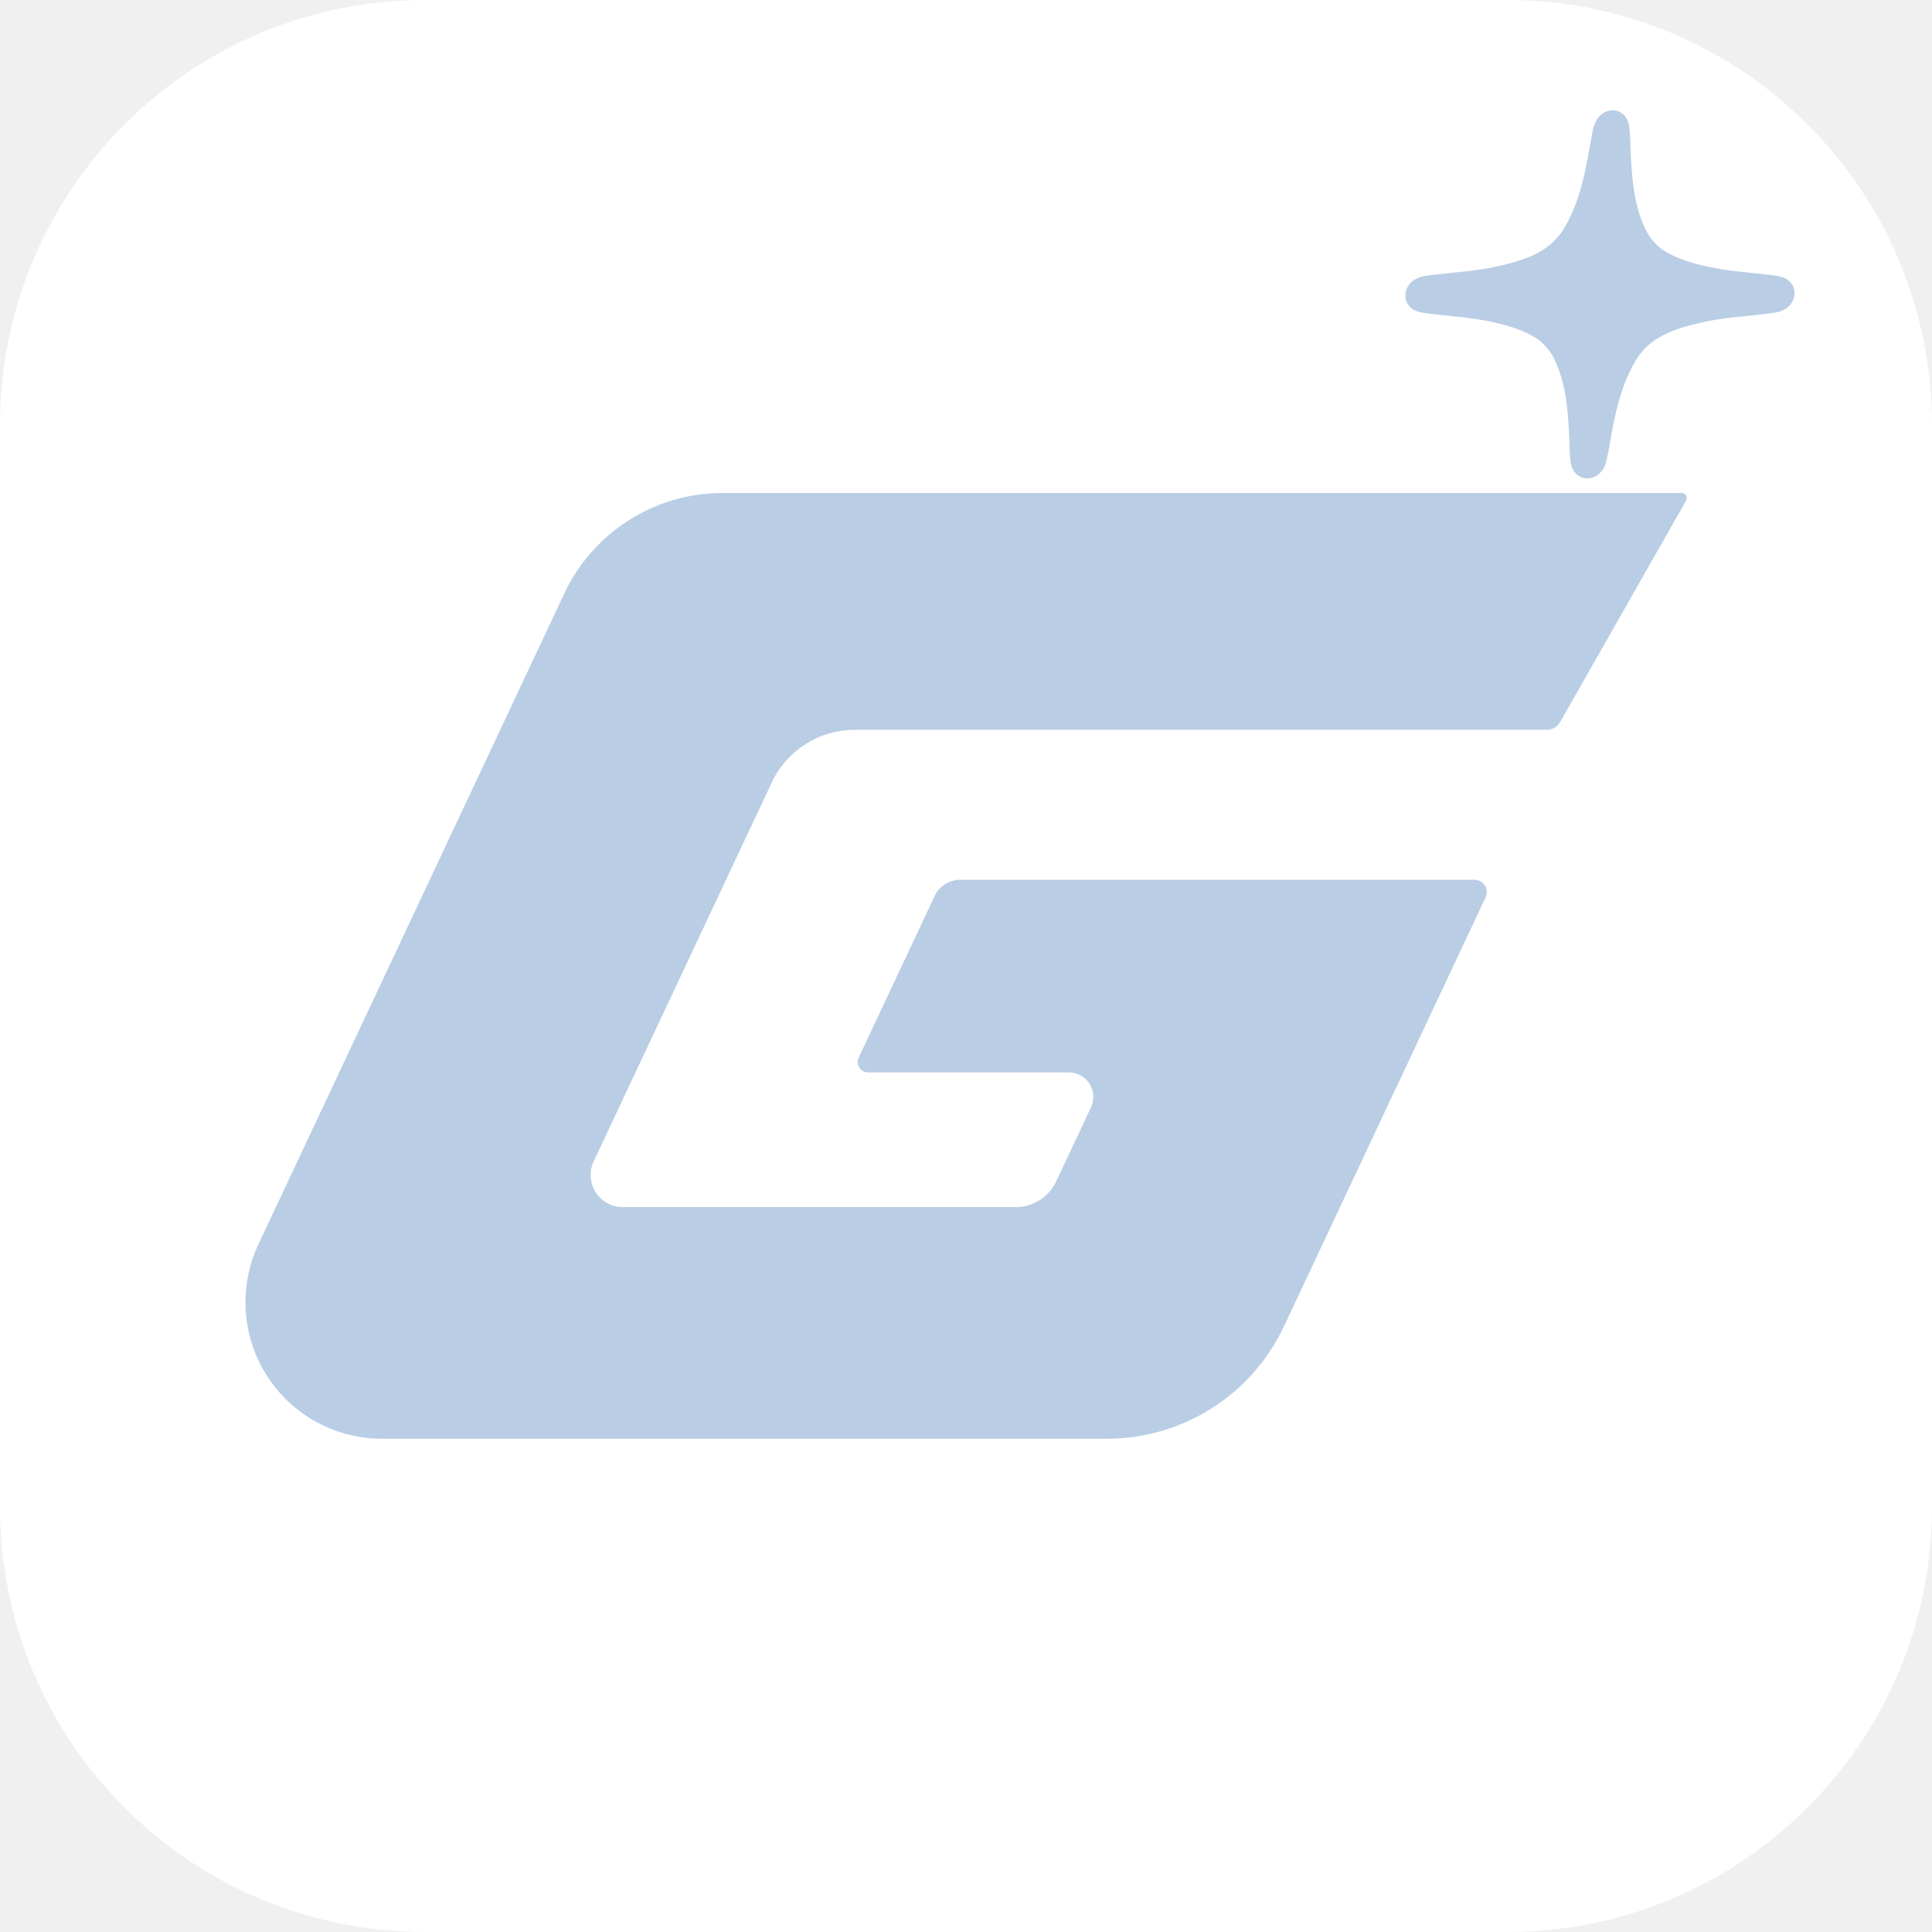
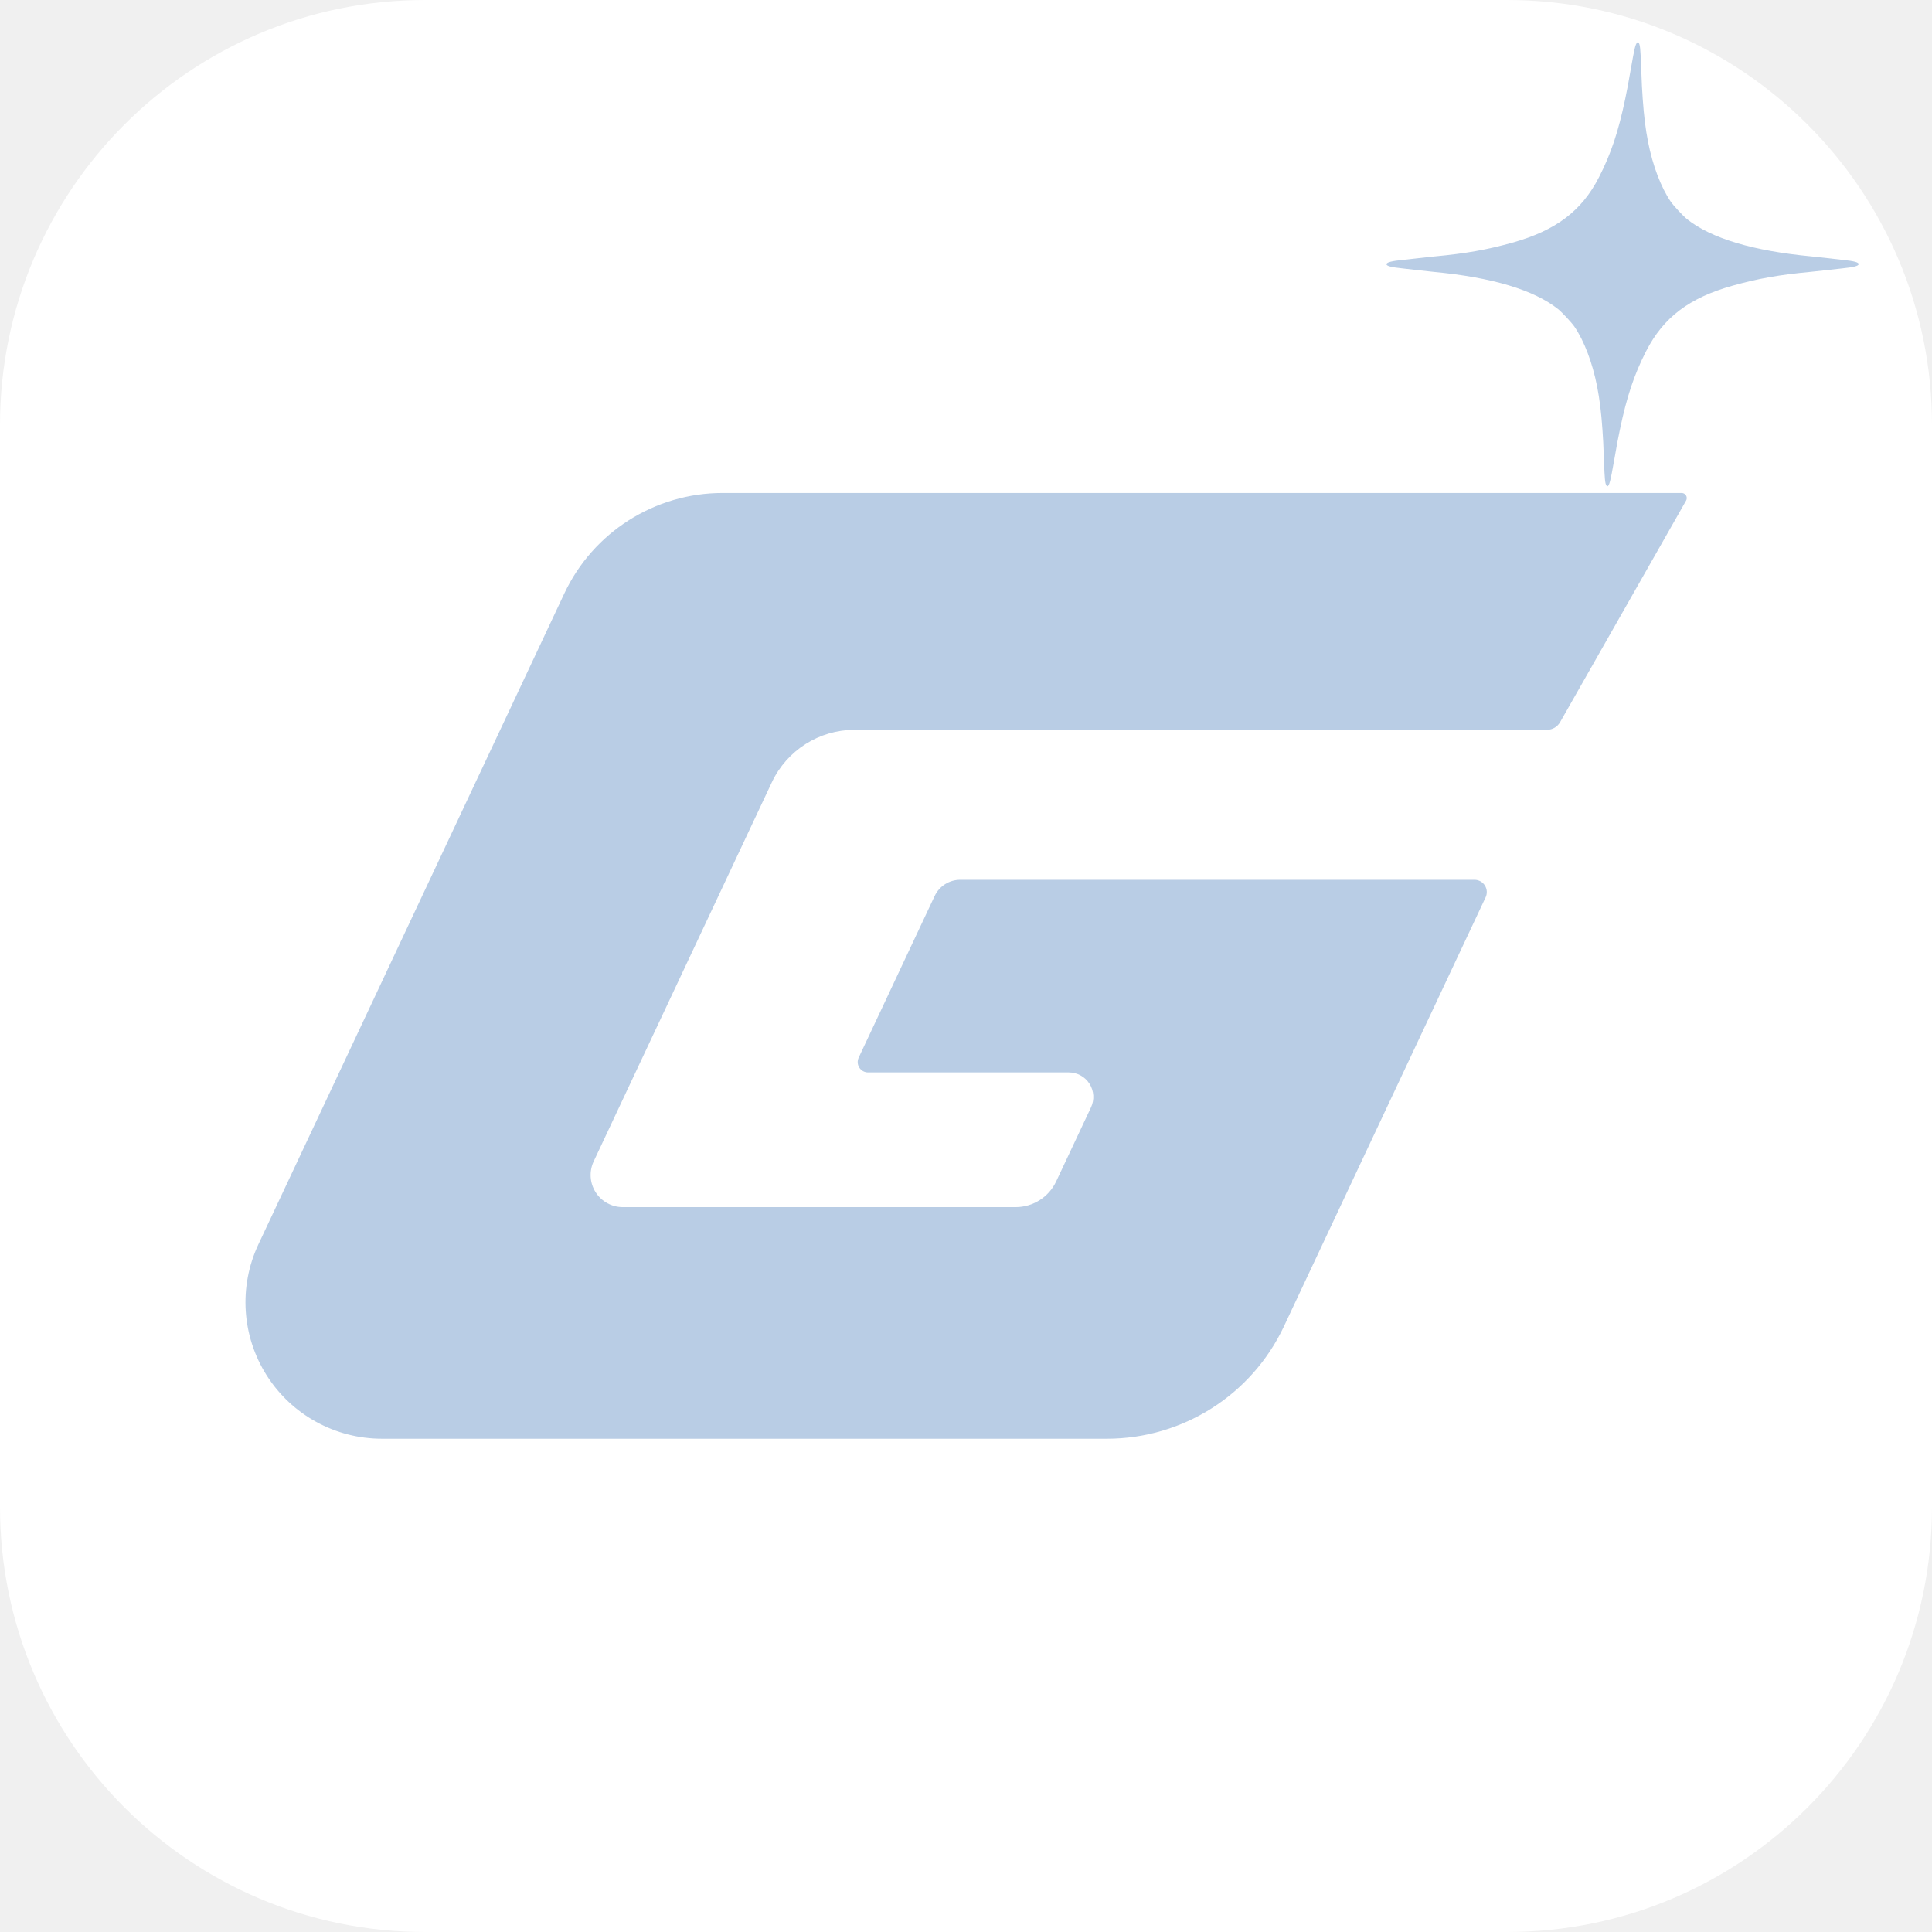
<svg xmlns="http://www.w3.org/2000/svg" role="img" aria-label="Global Toothgems" width="512" height="512" viewBox="0 0 512 512">
  <rect width="512" height="512" rx="112.64" fill="#FFFFFF" />
  <g transform="translate(47.80 -34.10) scale(1.5)">
    <path fill="#B9CDE5" d="M95.80 109.83L265.24 109.83A0.90 0.90 0 0 1 266.02 111.18L243.76 150.32A2.67 2.67 0 0 1 241.44 151.67L119.12 151.67A16.17 16.17 0 0 0 104.49 160.96L73.02 227.92A5.67 5.67 0 0 0 78.14 236.00L147.58 236.00A7.90 7.90 0 0 0 154.73 231.46L160.88 218.38A4.33 4.33 0 0 0 156.96 212.20L121.50 212.20A1.83 1.83 0 0 1 119.84 209.59L133.26 181.04A5.00 5.00 0 0 1 137.79 178.17L228.65 178.17A2.17 2.17 0 0 1 230.61 181.25L194.98 257.05A34.57 34.57 0 0 1 163.70 276.92L35.61 276.92A24.10 24.10 0 0 1 13.79 242.57L67.83 127.59A30.90 30.90 0 0 1 95.80 109.83Z" />
-     <path fill="#B9CDE5" stroke="#B9CDE5" stroke-width="14" stroke-linejoin="round" transform="matrix(0.413 0 -0.0285 0.413 250.8 74.73333)" d="M-0.320 71.444C-0.789 70.727 -0.996 69.475 -1.630 63.500C-2.244 57.708 -2.361 56.717 -2.819 53.438C-3.613 47.744 -4.406 43.640 -5.521 39.438C-7.540 31.835 -10.701 24.792 -14.161 20.191C-15.148 18.877 -18.529 15.503 -19.863 14.500C-28.081 8.317 -41.915 4.264 -60.812 2.502C-62.325 2.361 -64.659 2.108 -66.000 1.941C-67.341 1.773 -69.591 1.519 -71.000 1.376C-74.692 1.002 -76.250 0.593 -76.250 0.000C-76.250 -0.593 -74.692 -1.002 -71.000 -1.376C-69.591 -1.519 -67.341 -1.773 -66.000 -1.941C-64.659 -2.108 -62.325 -2.361 -60.812 -2.502C-50.934 -3.423 -44.053 -4.657 -36.062 -6.941C-22.292 -10.877 -14.402 -17.167 -9.556 -28.074C-6.219 -35.585 -4.305 -42.791 -2.819 -53.438C-2.361 -56.717 -2.244 -57.708 -1.630 -63.500C-0.974 -69.685 -0.762 -70.913 -0.249 -71.519C0.000 -71.812 0.000 -71.812 0.249 -71.519C0.762 -70.913 0.974 -69.685 1.630 -63.500C2.244 -57.708 2.361 -56.717 2.819 -53.438C3.613 -47.744 4.406 -43.640 5.521 -39.438C7.540 -31.835 10.701 -24.792 14.161 -20.191C15.148 -18.877 18.529 -15.503 19.863 -14.500C28.081 -8.317 41.915 -4.264 60.812 -2.502C62.325 -2.361 64.659 -2.108 66.000 -1.941C67.341 -1.773 69.591 -1.519 71.000 -1.376C74.692 -1.002 76.250 -0.593 76.250 0.000C76.250 0.593 74.692 1.002 71.000 1.376C69.591 1.519 67.341 1.773 66.000 1.941C64.659 2.108 62.325 2.361 60.812 2.502C50.934 3.423 44.053 4.657 36.062 6.941C22.292 10.877 14.402 17.167 9.556 28.074C6.219 35.585 4.305 42.791 2.819 53.438C2.361 56.717 2.244 57.708 1.630 63.500C0.925 70.145 0.608 71.750 0.000 71.750C-0.066 71.750 -0.210 71.612 -0.320 71.444Z" />
+     <path fill="#B9CDE5" transform="matrix(0.547 0 -0.0377 0.547 254.8 69.4)" d="M-0.320 71.444C-0.789 70.727 -0.996 69.475 -1.630 63.500C-2.244 57.708 -2.361 56.717 -2.819 53.438C-3.613 47.744 -4.406 43.640 -5.521 39.438C-7.540 31.835 -10.701 24.792 -14.161 20.191C-15.148 18.877 -18.529 15.503 -19.863 14.500C-28.081 8.317 -41.915 4.264 -60.812 2.502C-62.325 2.361 -64.659 2.108 -66.000 1.941C-67.341 1.773 -69.591 1.519 -71.000 1.376C-74.692 1.002 -76.250 0.593 -76.250 0.000C-76.250 -0.593 -74.692 -1.002 -71.000 -1.376C-69.591 -1.519 -67.341 -1.773 -66.000 -1.941C-64.659 -2.108 -62.325 -2.361 -60.812 -2.502C-50.934 -3.423 -44.053 -4.657 -36.062 -6.941C-22.292 -10.877 -14.402 -17.167 -9.556 -28.074C-6.219 -35.585 -4.305 -42.791 -2.819 -53.438C-2.361 -56.717 -2.244 -57.708 -1.630 -63.500C-0.974 -69.685 -0.762 -70.913 -0.249 -71.519C0.000 -71.812 0.000 -71.812 0.249 -71.519C0.762 -70.913 0.974 -69.685 1.630 -63.500C2.244 -57.708 2.361 -56.717 2.819 -53.438C3.613 -47.744 4.406 -43.640 5.521 -39.438C7.540 -31.835 10.701 -24.792 14.161 -20.191C15.148 -18.877 18.529 -15.503 19.863 -14.500C28.081 -8.317 41.915 -4.264 60.812 -2.502C62.325 -2.361 64.659 -2.108 66.000 -1.941C67.341 -1.773 69.591 -1.519 71.000 -1.376C74.692 -1.002 76.250 -0.593 76.250 0.000C76.250 0.593 74.692 1.002 71.000 1.376C69.591 1.519 67.341 1.773 66.000 1.941C64.659 2.108 62.325 2.361 60.812 2.502C50.934 3.423 44.053 4.657 36.062 6.941C22.292 10.877 14.402 17.167 9.556 28.074C6.219 35.585 4.305 42.791 2.819 53.438C2.361 56.717 2.244 57.708 1.630 63.500C0.925 70.145 0.608 71.750 0.000 71.750C-0.066 71.750 -0.210 71.612 -0.320 71.444Z" />
  </g>
</svg>
